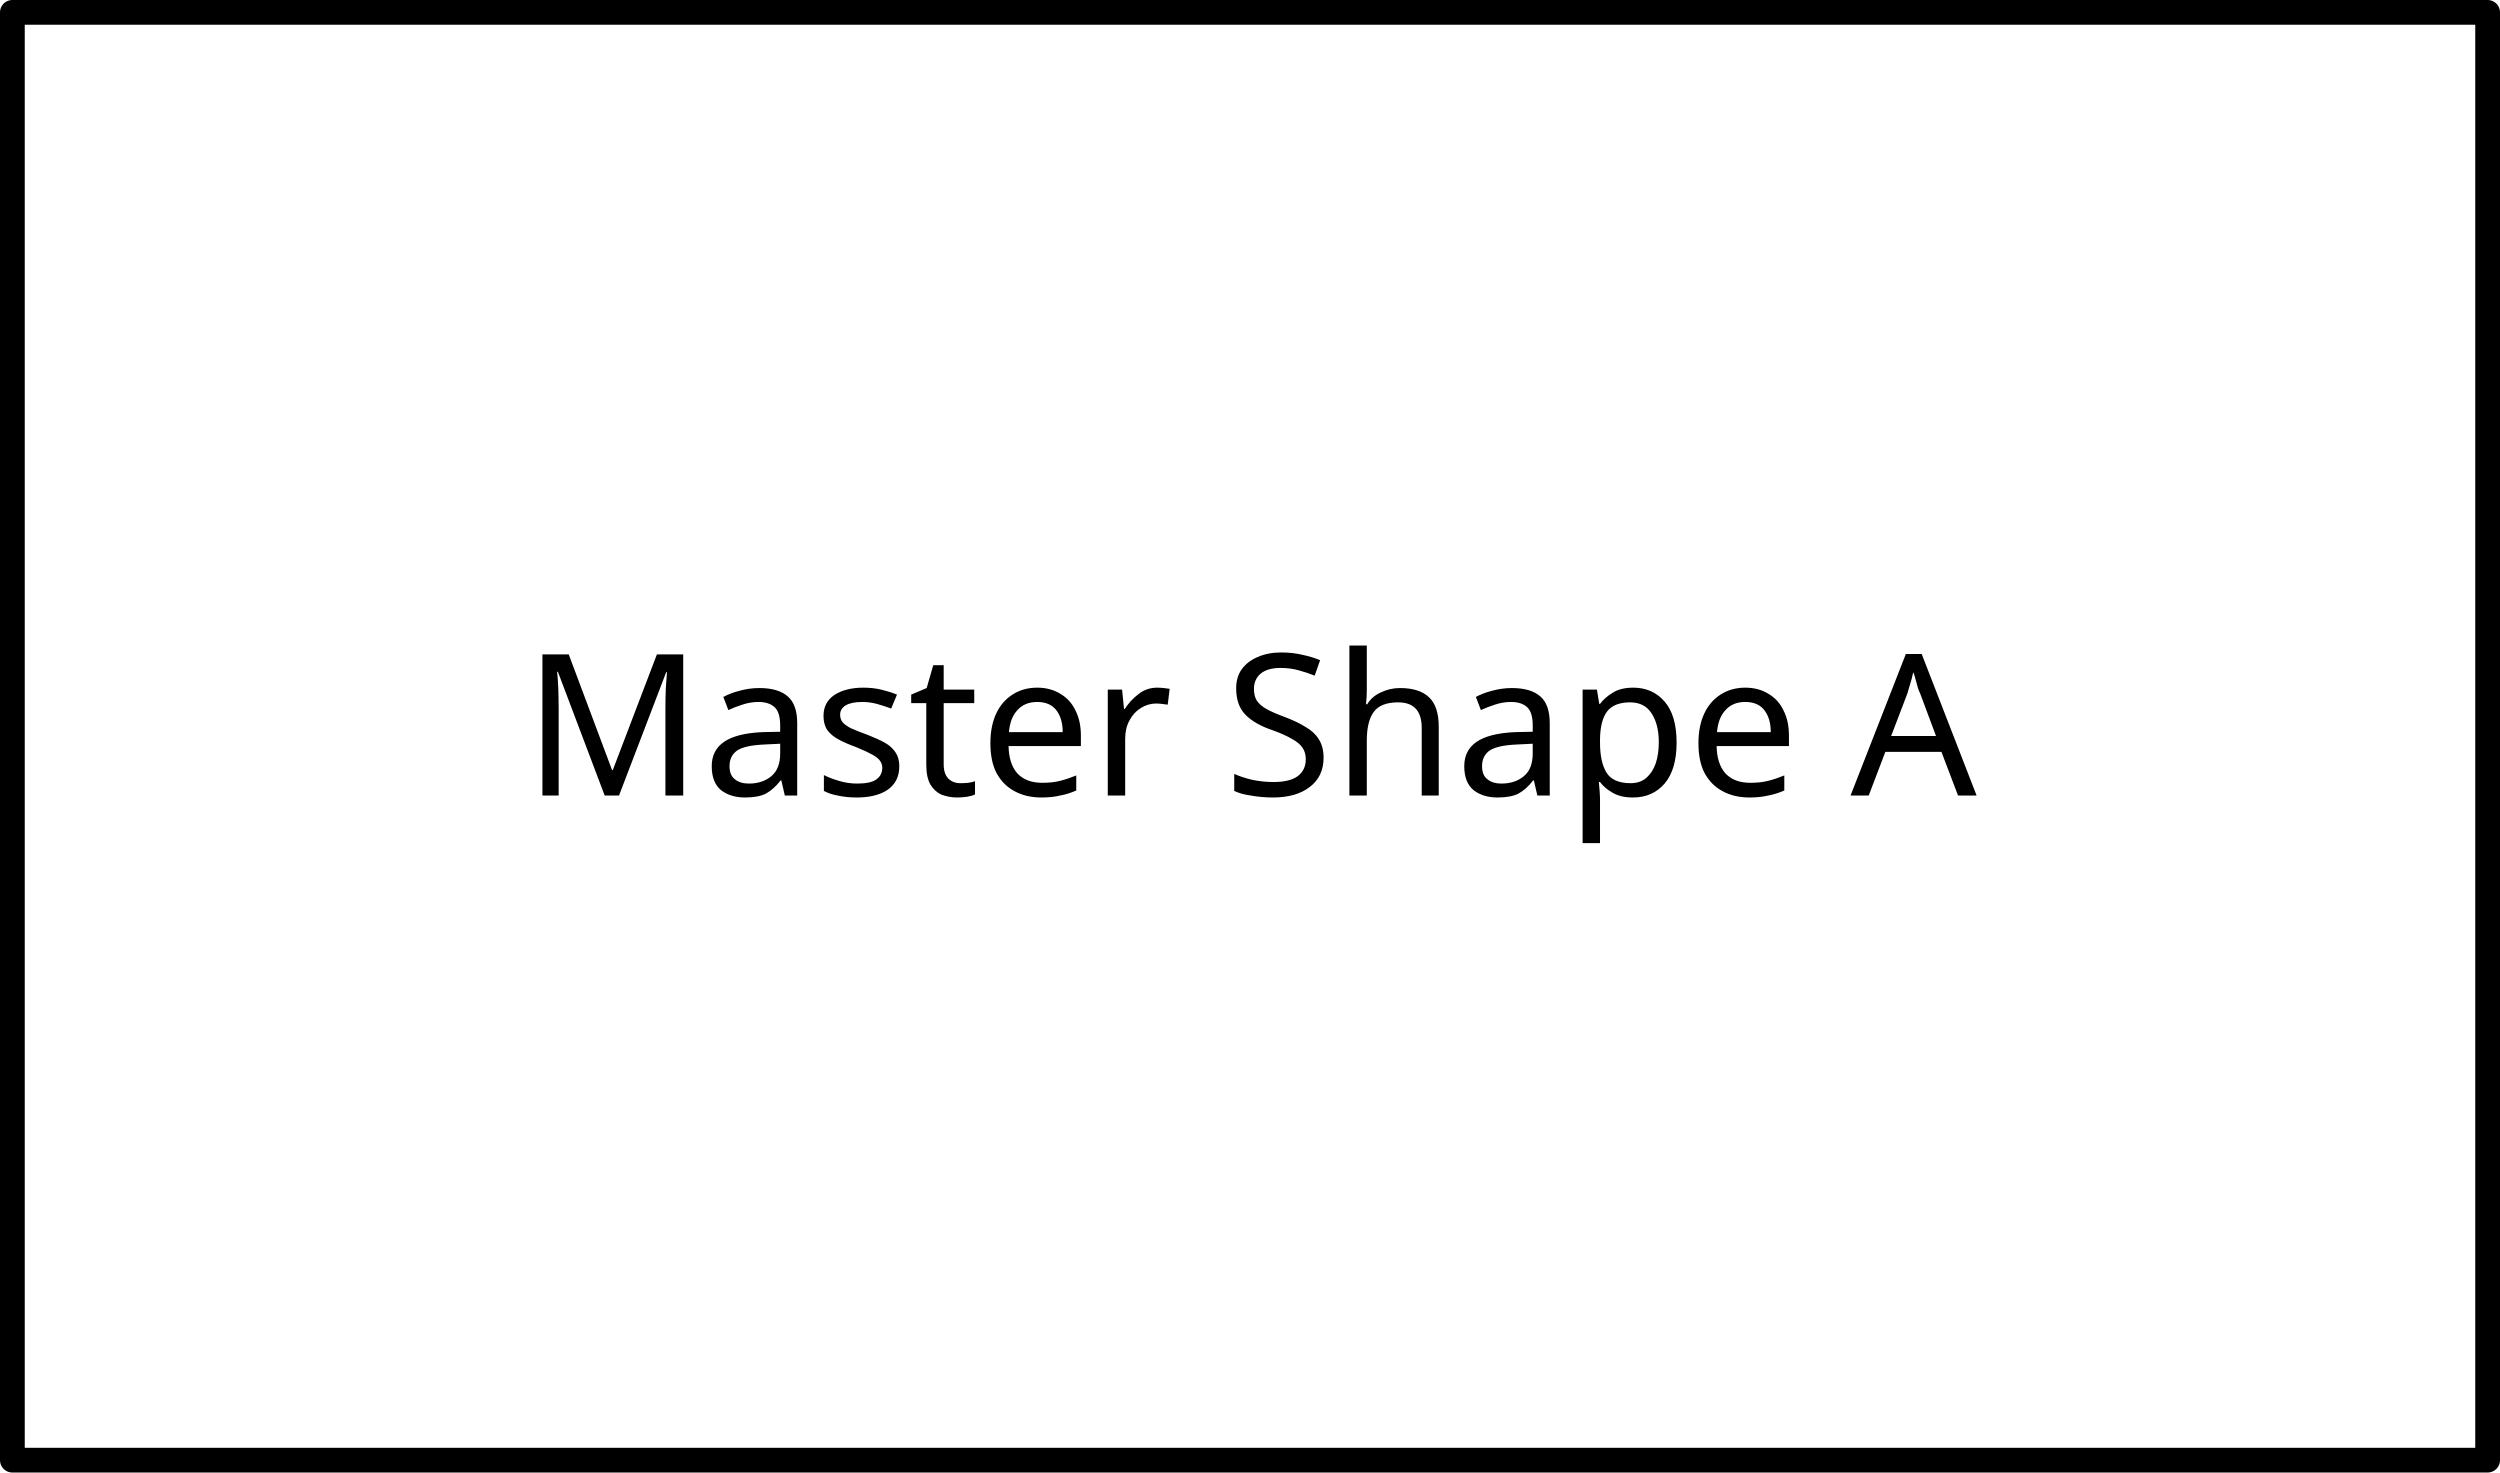
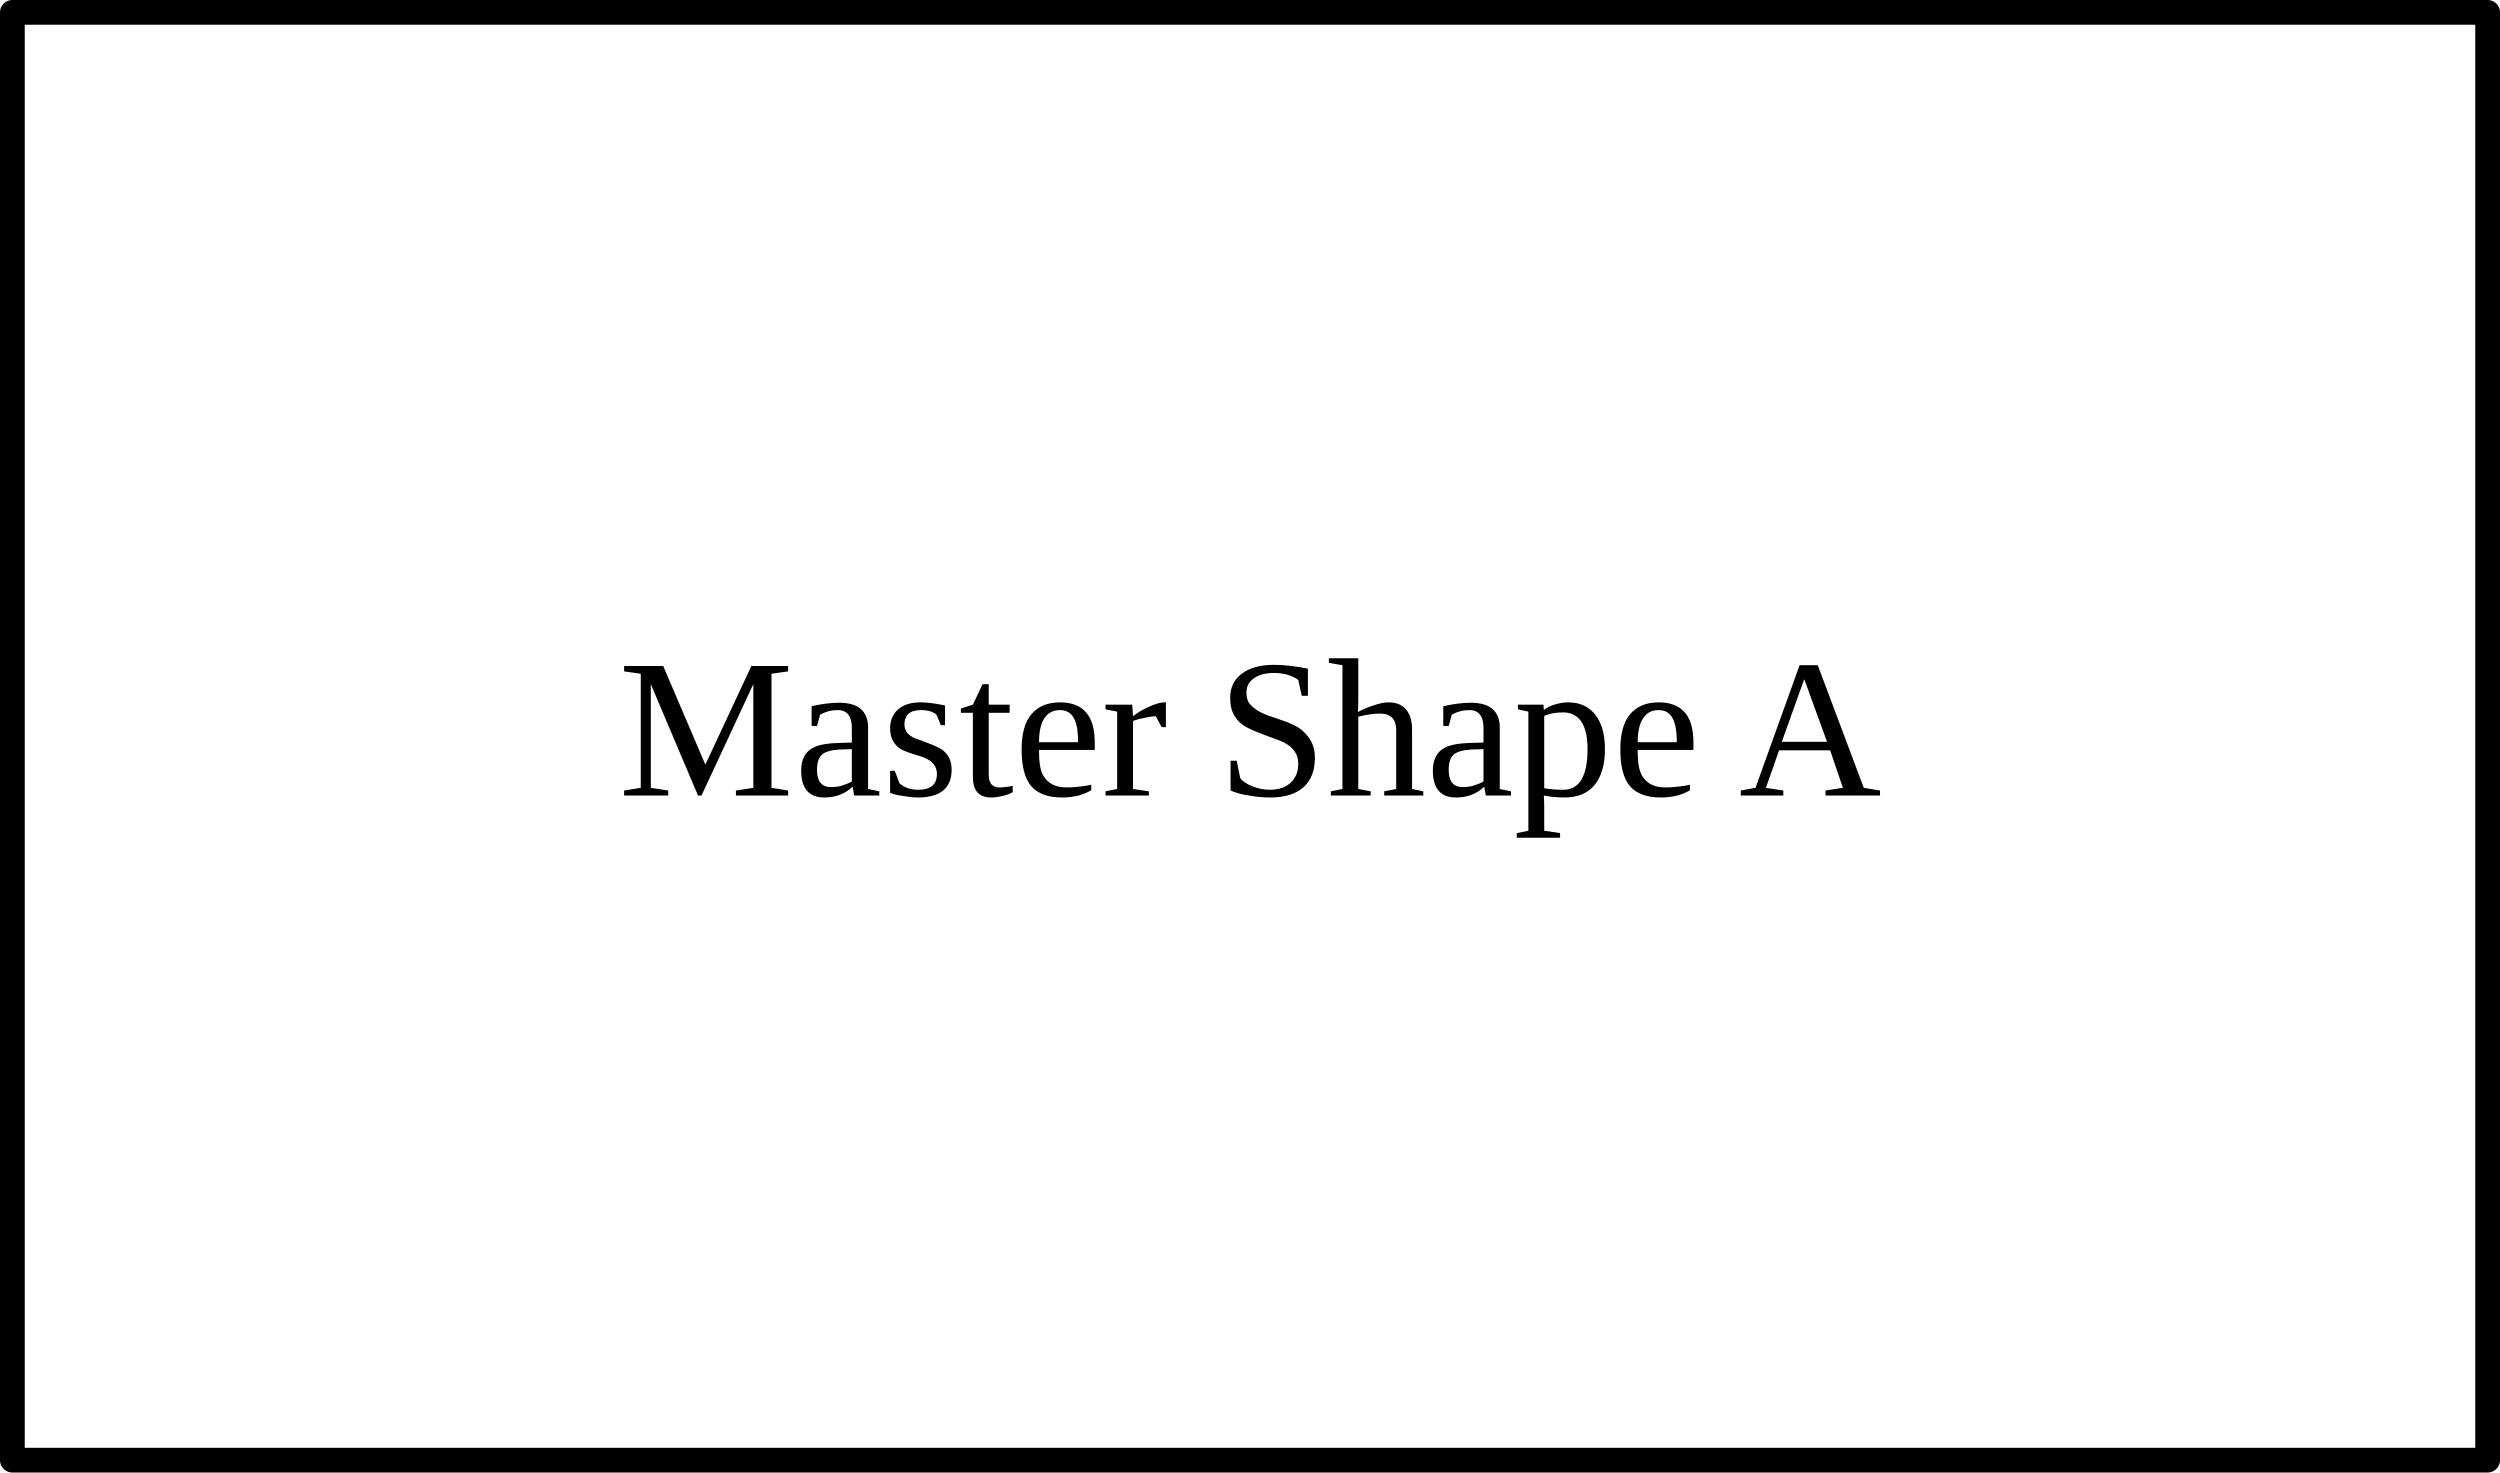
<svg xmlns="http://www.w3.org/2000/svg" viewBox="-0.5 -0.5 101 59.49">
  <path d="M0 58.49L100 58.49L100 0L0 0L0 58.49" fill="none" stroke="#000000" stroke-width="1" stroke-linecap="round" stroke-linejoin="round" />
-   <text x="50" y="31.64" text-anchor="middle" dominant-baseline="alphabetic" fill="#000000" font-size="7.99" font-weight="normal" font-style="normal" font-family="Calibri, Carlito, sans-serif">Master Shape A
+   <text x="50" y="31.64" text-anchor="middle" dominant-baseline="alphabetic" fill="#000000" font-size="7.99" font-weight="normal" font-style="normal">Master Shape A
</text>
</svg>
